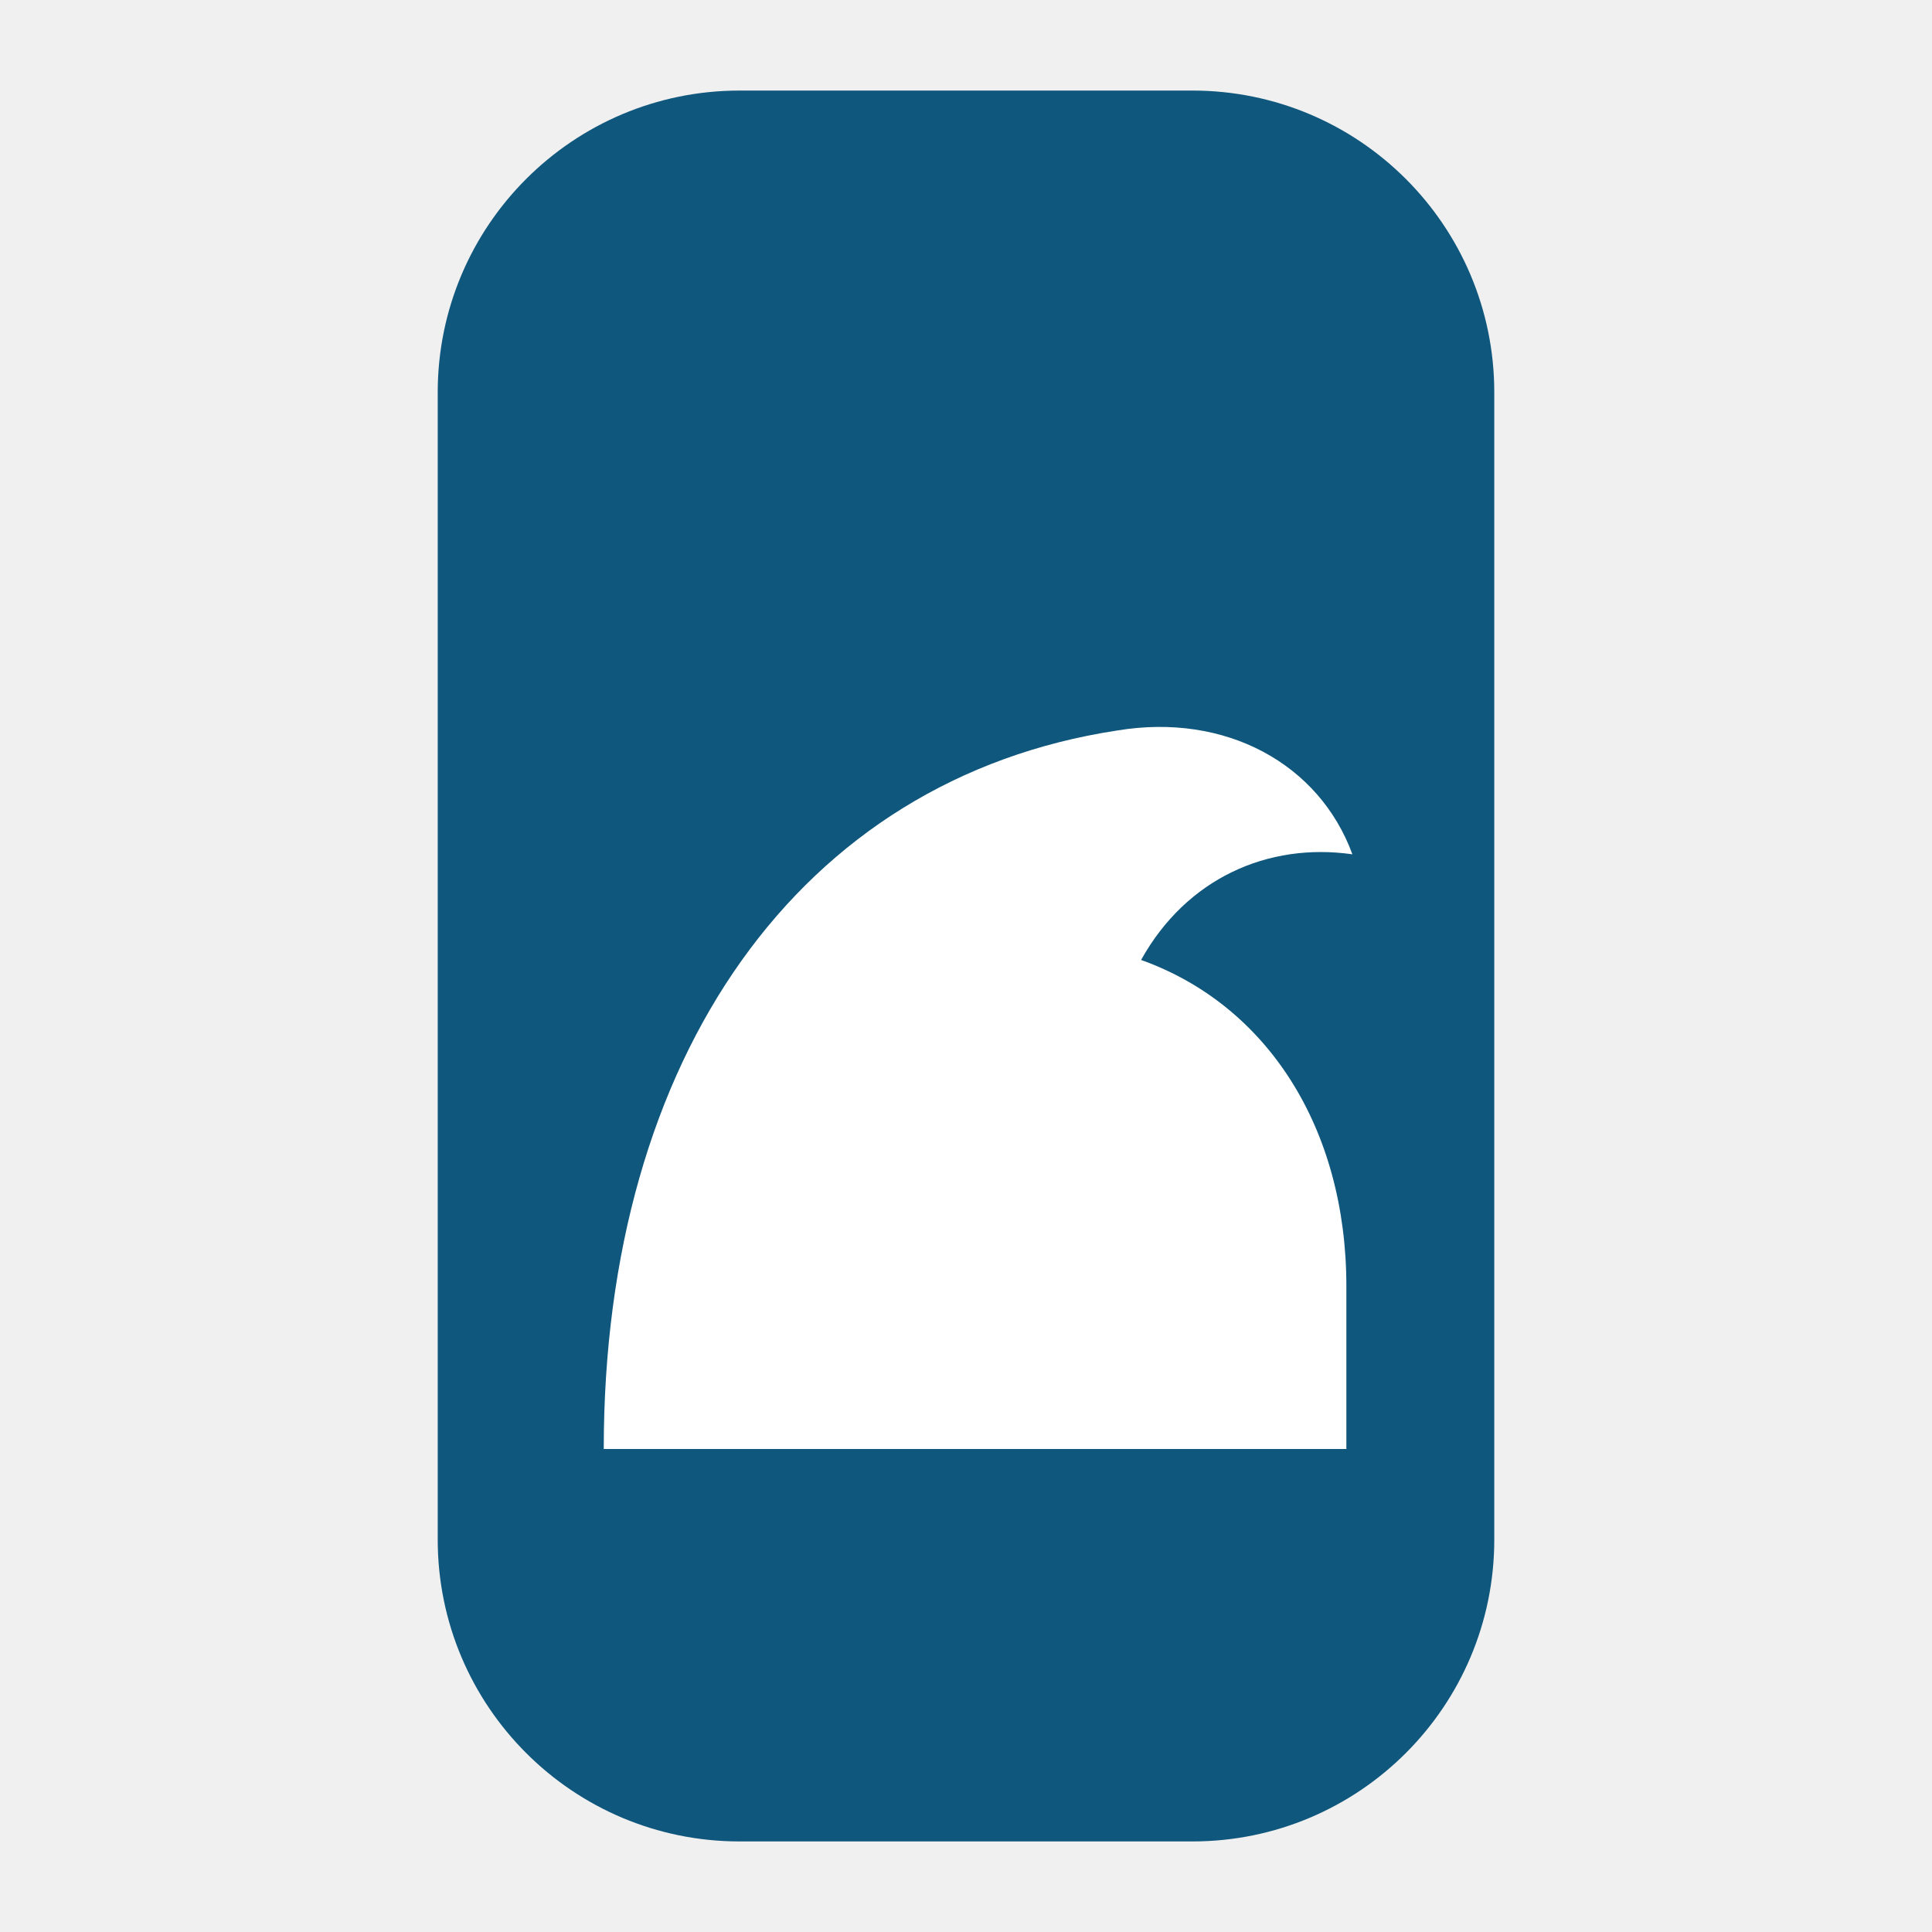
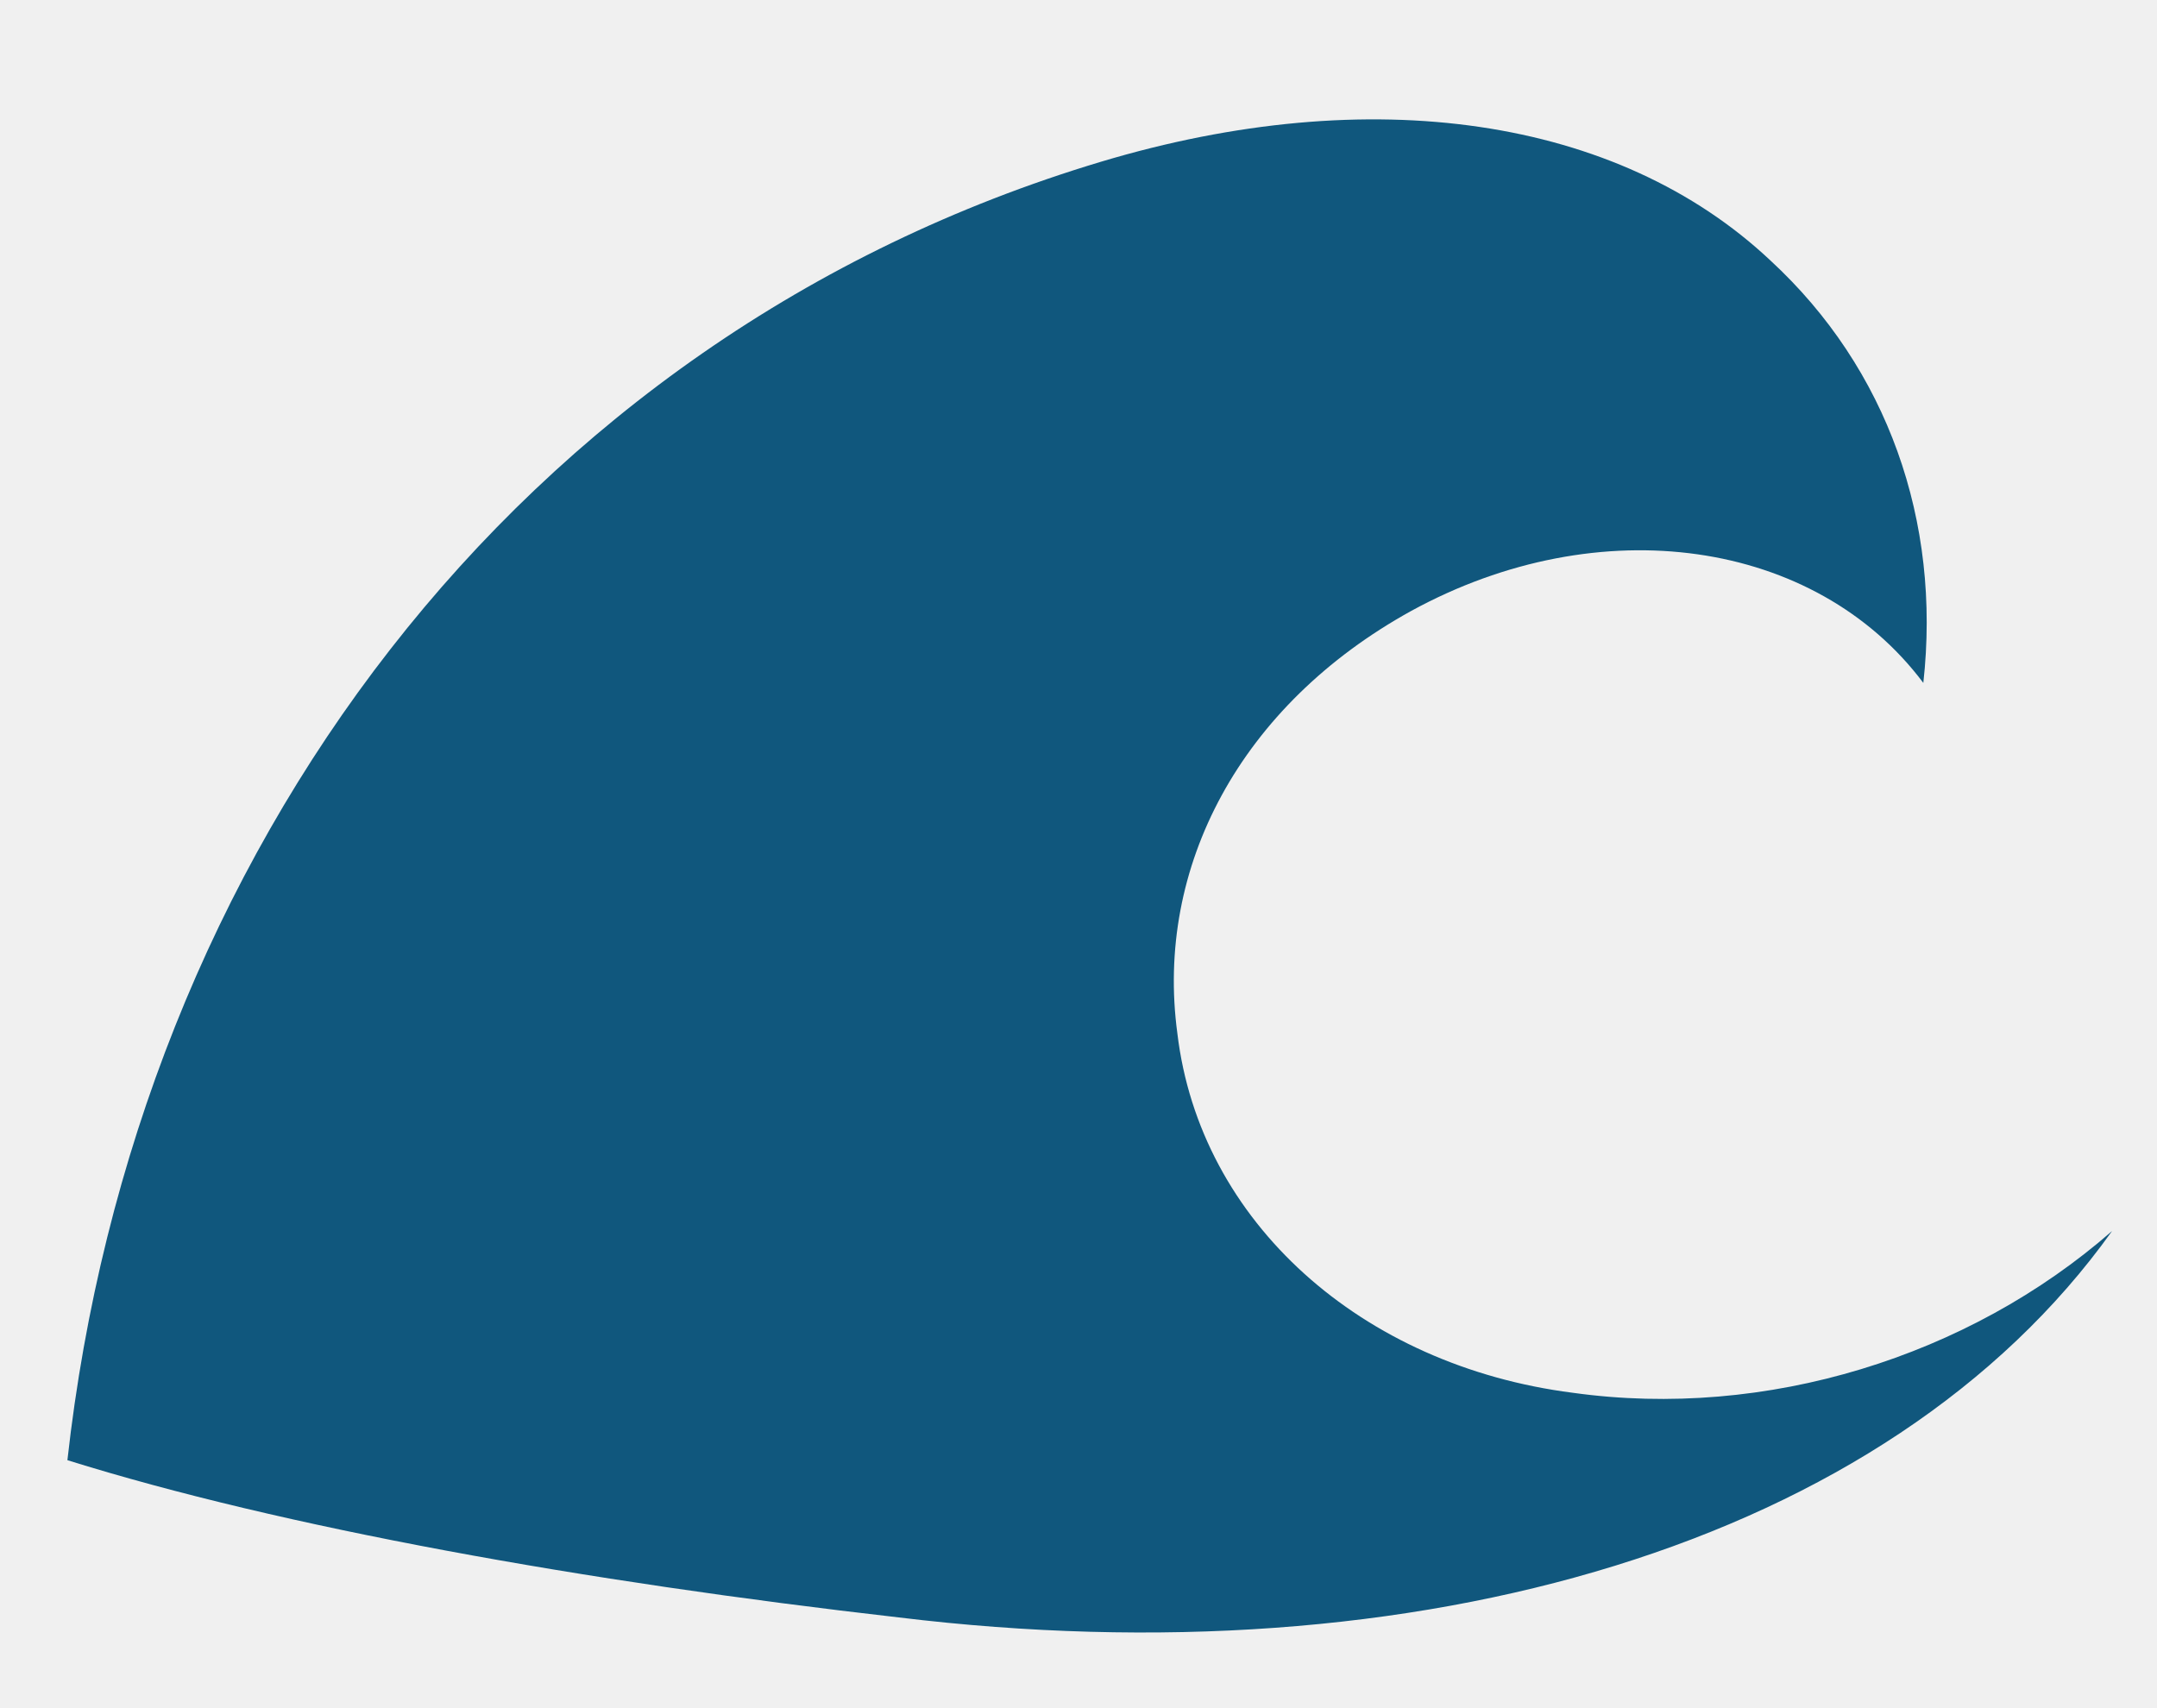
- <svg xmlns="http://www.w3.org/2000/svg" viewBox="0 0 64 64">
-   <rect x="14.5" y="3" width="35" height="58" rx="10" fill="#10577D" />
-   <path fill="#FFFFFF" d="M20 48 C20 35 26.5 25.8 37 24.2 C40.6 23.6 43.7 25.3 44.8 28.3 C42 27.9 39.3 29.1 37.8 31.8 C42 33.3 44.6 37.4 44.6 42.6 L44.6 48 Z" />
+ <svg xmlns="http://www.w3.org/2000/svg" viewBox="9 13 48 38">
+   <path fill="#10577D" d="M10.5 45.5 C12 32 20.5 20.5 33.5 16.6 C39.5 14.8 45 15.6 48.4 18.8 C51 21.2 52.2 24.6 51.8 28.2 C49.4 25 44.6 24.3 40.4 26.6 C36.6 28.7 34.7 32.3 35.2 36 C35.7 40.2 39.3 43.4 44 44 C48.3 44.6 52.8 43.2 56 40.4 C51 47.4 40.5 50.4 29 49 C22 48.2 15.3 47 10.5 45.5 Z" />
</svg>
